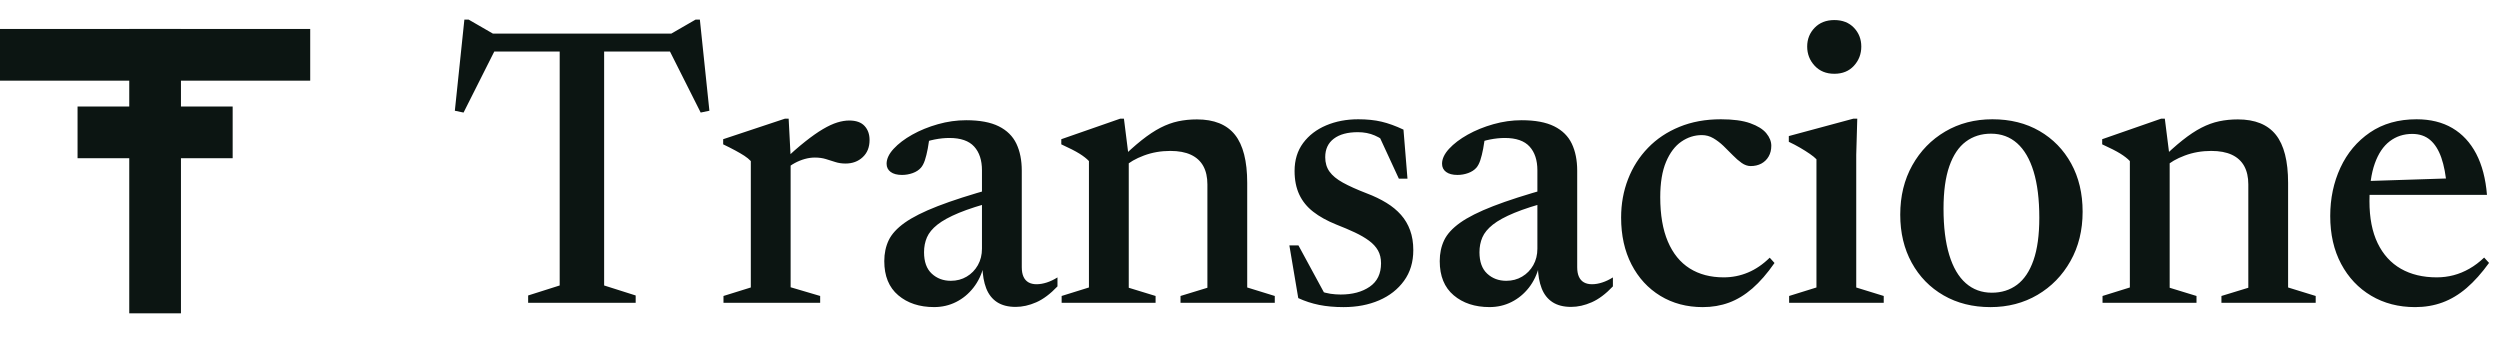
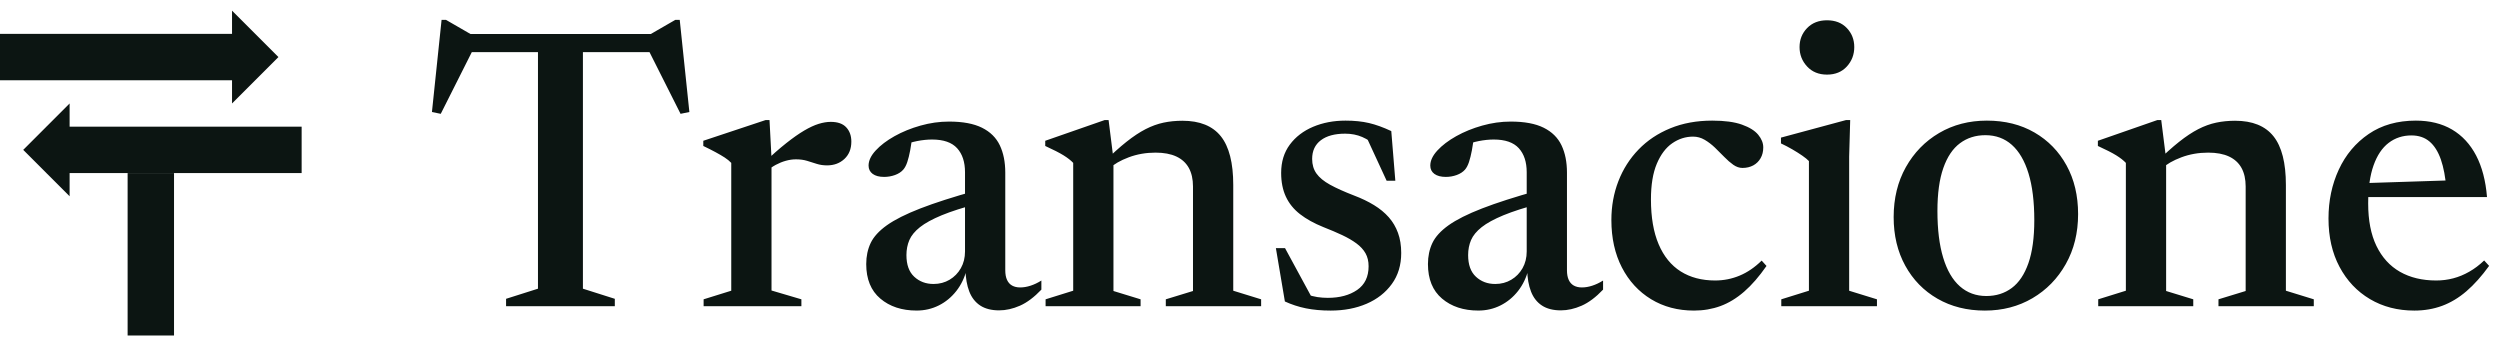
- <svg xmlns="http://www.w3.org/2000/svg" viewBox="0 0 949.5 130" width="949.5" height="130" role="img" aria-label="Transacione">
-   <g transform="translate(0,11.00) scale(4.9091) translate(-4,-5)">
-     <path fill="#0C1512" d="M4 5h24v4H4z" />
-     <path fill="#0C1512" d="M10 11h12v4H10z" />
-     <path fill="#0C1512" d="M14 5h4v22h-4z" />
+ <svg xmlns="http://www.w3.org/2000/svg" viewBox="0 0 938.9 130" width="938.9" height="130" role="img" aria-label="Transacione">
+   <g transform="translate(0,4.00) scale(4.3571) translate(-3,-2)">
+     <path fill="#0C1512" d="M3 4H23V2L27 6L23 10V8H3Z" />
+     <path fill="#0C1512" d="M29 16H9V18L5 14L9 10V12H29Z" />
+     <path fill="#0C1512" d="M14 16h4v14h-4z" />
  </g>
-   <g transform="translate(169.82,15.0)">
+   <g transform="translate(159.29,15.0)">
    <path fill="#0C1512" d="M42.75 1.66H59.63V93.42L71.61 97.22V100.00H30.77V97.22L42.75 93.42ZM91.22 4.57H10.76L18.78 2.83L6.24 27.75L2.93 27.06L6.55 -7.55H8.18L19.79 -0.85L12.50 -2.24H89.48L82.75 -0.85L94.35 -7.55H95.99L99.61 27.06L96.30 27.75L83.76 2.83Z M152.71 30.77Q156.64 30.77 158.54 32.84Q160.44 34.90 160.44 38.18Q160.44 42.27 157.84 44.69Q155.25 47.11 151.31 47.11Q149.22 47.11 147.44 46.54Q145.66 45.96 143.81 45.40Q141.96 44.84 139.64 44.84Q137.78 44.84 135.84 45.38Q133.90 45.92 132.06 46.91Q130.22 47.91 128.59 49.33L127.47 46.21Q132.25 41.73 136.00 38.76Q139.75 35.79 142.74 34.03Q145.73 32.27 148.16 31.52Q150.60 30.77 152.71 30.77ZM130.46 44.44V94.10L141.68 97.41V100.00H104.96V97.41L115.34 94.18V46.17Q114.32 45.10 112.88 44.16Q111.44 43.23 109.46 42.16Q107.48 41.09 104.84 39.82V37.87L128.27 30.08H129.71Z M207.29 56.56 208.10 61.44Q199.68 63.66 194.39 65.84Q189.10 68.03 186.22 70.31Q183.33 72.60 182.23 75.16Q181.13 77.72 181.13 80.80Q181.13 86.22 184.06 88.93Q186.99 91.65 191.31 91.65Q194.66 91.65 197.33 90.06Q200.00 88.48 201.57 85.72Q203.13 82.96 203.13 79.44V49.68Q203.13 43.93 200.17 40.67Q197.20 37.40 190.75 37.40Q188.09 37.40 185.13 37.98Q182.17 38.56 179.82 39.68L183.33 35.91Q183.01 38.92 182.54 41.47Q182.06 44.02 181.45 45.86Q180.83 47.70 179.95 48.70Q178.81 50.01 176.84 50.73Q174.86 51.44 172.75 51.44Q170.00 51.44 168.46 50.31Q166.91 49.17 166.91 47.19Q166.91 44.41 169.59 41.51Q172.26 38.61 176.66 36.14Q181.06 33.68 186.41 32.17Q191.75 30.66 197.14 30.66Q204.87 30.66 209.51 32.97Q214.15 35.28 216.20 39.57Q218.25 43.87 218.25 49.82V86.48Q218.25 88.69 218.91 90.12Q219.57 91.55 220.82 92.25Q222.08 92.95 223.86 92.95Q225.72 92.95 227.75 92.29Q229.77 91.64 231.81 90.36V93.77Q227.73 98.06 223.75 99.81Q219.77 101.56 215.93 101.56Q211.63 101.56 208.85 99.75Q206.08 97.93 204.74 94.50Q203.41 91.06 203.31 86.31L203.82 85.99Q202.63 90.76 199.88 94.27Q197.13 97.78 193.30 99.70Q189.46 101.63 184.95 101.63Q176.62 101.63 171.33 97.14Q166.03 92.66 166.03 84.17Q166.03 79.79 167.70 76.26Q169.38 72.74 173.80 69.59Q178.23 66.44 186.34 63.29Q194.46 60.14 207.29 56.56Z M258.88 44.69V94.29L269.07 97.41V100.00H233.39V97.41L243.76 94.18V46.17Q242.45 44.78 240.14 43.34Q237.83 41.91 233.26 39.82V37.87L255.61 30.08H257.05ZM278.54 97.41 288.75 94.29V55.03Q288.75 50.91 287.19 48.07Q285.62 45.24 282.50 43.78Q279.38 42.32 274.67 42.32Q269.30 42.32 264.61 44.08Q259.93 45.84 257.40 48.24L255.17 46.00Q259.90 41.33 263.74 38.28Q267.58 35.23 270.95 33.50Q274.33 31.77 277.68 31.06Q281.03 30.35 284.78 30.35Q294.56 30.35 299.22 36.19Q303.87 42.04 303.87 54.45V94.18L314.34 97.41V100.00H278.54Z M346.04 30.30Q350.99 30.30 354.87 31.21Q358.74 32.12 363.22 34.23L364.74 52.87H361.47L352.77 34.04L358.38 40.42Q355.19 37.69 352.31 36.45Q349.42 35.20 345.90 35.20Q340.03 35.20 336.77 37.67Q333.50 40.14 333.50 44.70Q333.50 47.90 335.12 50.17Q336.74 52.45 340.22 54.37Q343.70 56.29 349.27 58.44Q353.45 60.02 356.73 62.03Q360.01 64.03 362.28 66.60Q364.54 69.16 365.74 72.47Q366.95 75.77 366.95 80.01Q366.95 86.81 363.43 91.65Q359.92 96.50 353.96 99.07Q347.99 101.64 340.48 101.64Q335.31 101.64 331.16 100.80Q327.01 99.95 323.26 98.22L319.88 78.19H323.32L334.49 98.78L326.83 93.49Q329.35 94.80 331.43 95.53Q333.51 96.27 335.46 96.57Q337.41 96.86 339.37 96.86Q346.07 96.86 350.39 93.90Q354.70 90.94 354.70 84.99Q354.70 82.18 353.54 80.12Q352.37 78.06 350.14 76.42Q347.91 74.77 344.77 73.29Q341.64 71.82 337.70 70.28Q332.47 68.17 328.95 65.43Q325.42 62.69 323.64 58.88Q321.86 55.07 321.86 49.94Q321.86 43.70 325.11 39.32Q328.36 34.95 333.85 32.62Q339.35 30.30 346.04 30.30Z M418.24 56.56 419.05 61.44Q410.64 63.66 405.35 65.84Q400.05 68.03 397.17 70.31Q394.28 72.60 393.18 75.16Q392.08 77.72 392.08 80.80Q392.08 86.22 395.01 88.93Q397.94 91.65 402.26 91.65Q405.62 91.65 408.28 90.06Q410.95 88.48 412.52 85.72Q414.08 82.96 414.08 79.44V49.68Q414.08 43.93 411.12 40.67Q408.15 37.40 401.70 37.40Q399.04 37.40 396.08 37.98Q393.12 38.56 390.77 39.68L394.28 35.91Q393.97 38.92 393.49 41.47Q393.01 44.02 392.40 45.86Q391.78 47.70 390.91 48.70Q389.76 50.01 387.79 50.73Q385.82 51.44 383.71 51.44Q380.96 51.44 379.41 50.31Q377.87 49.17 377.87 47.19Q377.87 44.41 380.54 41.51Q383.21 38.61 387.61 36.14Q392.01 33.68 397.36 32.17Q402.71 30.66 408.09 30.66Q415.82 30.66 420.46 32.97Q425.10 35.28 427.15 39.57Q429.20 43.87 429.20 49.82V86.48Q429.20 88.69 429.86 90.12Q430.52 91.55 431.77 92.25Q433.03 92.95 434.82 92.95Q436.68 92.95 438.70 92.29Q440.72 91.64 442.76 90.36V93.77Q438.69 98.06 434.70 99.81Q430.72 101.56 426.89 101.56Q422.58 101.56 419.81 99.75Q417.03 97.93 415.70 94.50Q414.36 91.06 414.26 86.31L414.77 85.99Q413.59 90.76 410.84 94.27Q408.08 97.78 404.25 99.70Q400.41 101.63 395.90 101.63Q387.58 101.63 382.28 97.14Q376.99 92.66 376.99 84.17Q376.99 79.79 378.66 76.26Q380.33 72.74 384.75 69.59Q389.18 66.44 397.30 63.29Q405.41 60.14 418.24 56.56Z M483.77 30.30Q490.71 30.30 494.91 31.80Q499.12 33.30 501.02 35.60Q502.92 37.91 502.92 40.36Q502.92 42.69 501.91 44.43Q500.90 46.18 499.14 47.13Q497.37 48.07 495.10 48.07Q493.36 48.07 491.67 46.89Q489.98 45.70 488.29 43.95Q486.60 42.20 484.77 40.44Q482.94 38.69 480.91 37.50Q478.87 36.31 476.55 36.31Q472.37 36.31 468.77 38.78Q465.16 41.25 462.95 46.47Q460.74 51.69 460.74 59.88Q460.74 69.96 463.63 76.74Q466.52 83.53 471.92 86.94Q477.32 90.34 484.84 90.34Q489.70 90.34 494.07 88.50Q498.45 86.67 502.32 82.87L504.14 84.88Q499.99 90.85 495.74 94.54Q491.48 98.24 486.85 99.94Q482.22 101.64 476.91 101.64Q467.80 101.64 460.79 97.37Q453.79 93.10 449.83 85.45Q445.88 77.79 445.88 67.63Q445.88 59.83 448.51 53.05Q451.14 46.26 456.08 41.16Q461.01 36.05 468.02 33.18Q475.02 30.30 483.77 30.30Z M526.86 13.02Q522.22 13.02 519.39 9.97Q516.55 6.92 516.55 2.68Q516.55 -1.53 519.39 -4.46Q522.22 -7.38 526.86 -7.38Q531.53 -7.38 534.31 -4.46Q537.10 -1.53 537.10 2.68Q537.10 6.92 534.31 9.97Q531.53 13.02 526.86 13.02ZM535.57 30.08 535.18 43.81V94.19L545.62 97.41V100.00H509.69V97.41L520.07 94.18V45.49Q519.20 44.58 517.57 43.45Q515.94 42.32 513.88 41.12Q511.82 39.92 509.57 38.86V36.68L534.05 30.08Z M586.69 96.17Q592.20 96.17 596.25 93.16Q600.30 90.14 602.50 83.84Q604.71 77.53 604.71 67.70Q604.71 57.23 602.54 50.13Q600.37 43.04 596.28 39.40Q592.19 35.77 586.35 35.77Q580.85 35.77 576.80 38.79Q572.75 41.80 570.54 48.11Q568.33 54.41 568.33 64.24Q568.33 74.65 570.49 81.78Q572.65 88.91 576.77 92.54Q580.89 96.17 586.69 96.17ZM586.15 101.64Q576.09 101.64 568.35 97.18Q560.61 92.72 556.25 84.78Q551.89 76.85 551.89 66.53Q551.89 55.96 556.47 47.78Q561.06 39.60 568.97 34.95Q576.88 30.30 586.89 30.30Q597.08 30.30 604.78 34.76Q612.48 39.22 616.82 47.12Q621.16 55.02 621.16 65.41Q621.16 75.98 616.54 84.16Q611.93 92.35 604.01 97.00Q596.10 101.64 586.15 101.64Z M654.22 44.69V94.29L664.41 97.41V100.00H628.72V97.41L639.10 94.18V46.17Q637.79 44.78 635.48 43.34Q633.17 41.91 628.59 39.82V37.87L650.95 30.08H652.38ZM673.88 97.41 684.09 94.29V55.03Q684.09 50.91 682.53 48.07Q680.96 45.24 677.84 43.78Q674.71 42.32 670.01 42.32Q664.63 42.32 659.95 44.08Q655.26 45.84 652.73 48.24L650.50 46.00Q655.23 41.33 659.08 38.28Q662.92 35.23 666.29 33.50Q669.66 31.77 673.02 31.06Q676.37 30.35 680.12 30.35Q689.90 30.35 694.55 36.19Q699.20 42.04 699.20 54.45V94.18L709.68 97.41V100.00H673.88Z M748.00 30.30Q755.89 30.30 761.60 33.65Q767.30 37.01 770.65 43.41Q773.99 49.82 774.73 59.02H727.41L727.49 53.81L766.38 52.56L759.47 55.91Q758.95 49.35 757.40 44.90Q755.84 40.44 753.14 38.15Q750.44 35.86 746.35 35.86Q741.45 35.86 737.79 38.66Q734.13 41.45 732.12 47.12Q730.10 52.79 730.10 61.42Q730.10 70.93 733.21 77.37Q736.33 83.81 742.05 87.08Q747.78 90.34 755.64 90.34Q758.95 90.34 762.04 89.53Q765.14 88.72 768.07 87.04Q771.01 85.37 773.66 82.82L775.52 84.85Q771.35 90.63 767.02 94.36Q762.69 98.08 757.87 99.86Q753.05 101.64 747.43 101.64Q738.04 101.64 730.76 97.32Q723.48 93.00 719.34 85.22Q715.20 77.45 715.20 67.06Q715.20 57.04 719.07 48.69Q722.95 40.33 730.29 35.32Q737.64 30.30 748.00 30.30Z" />
  </g>
</svg>
